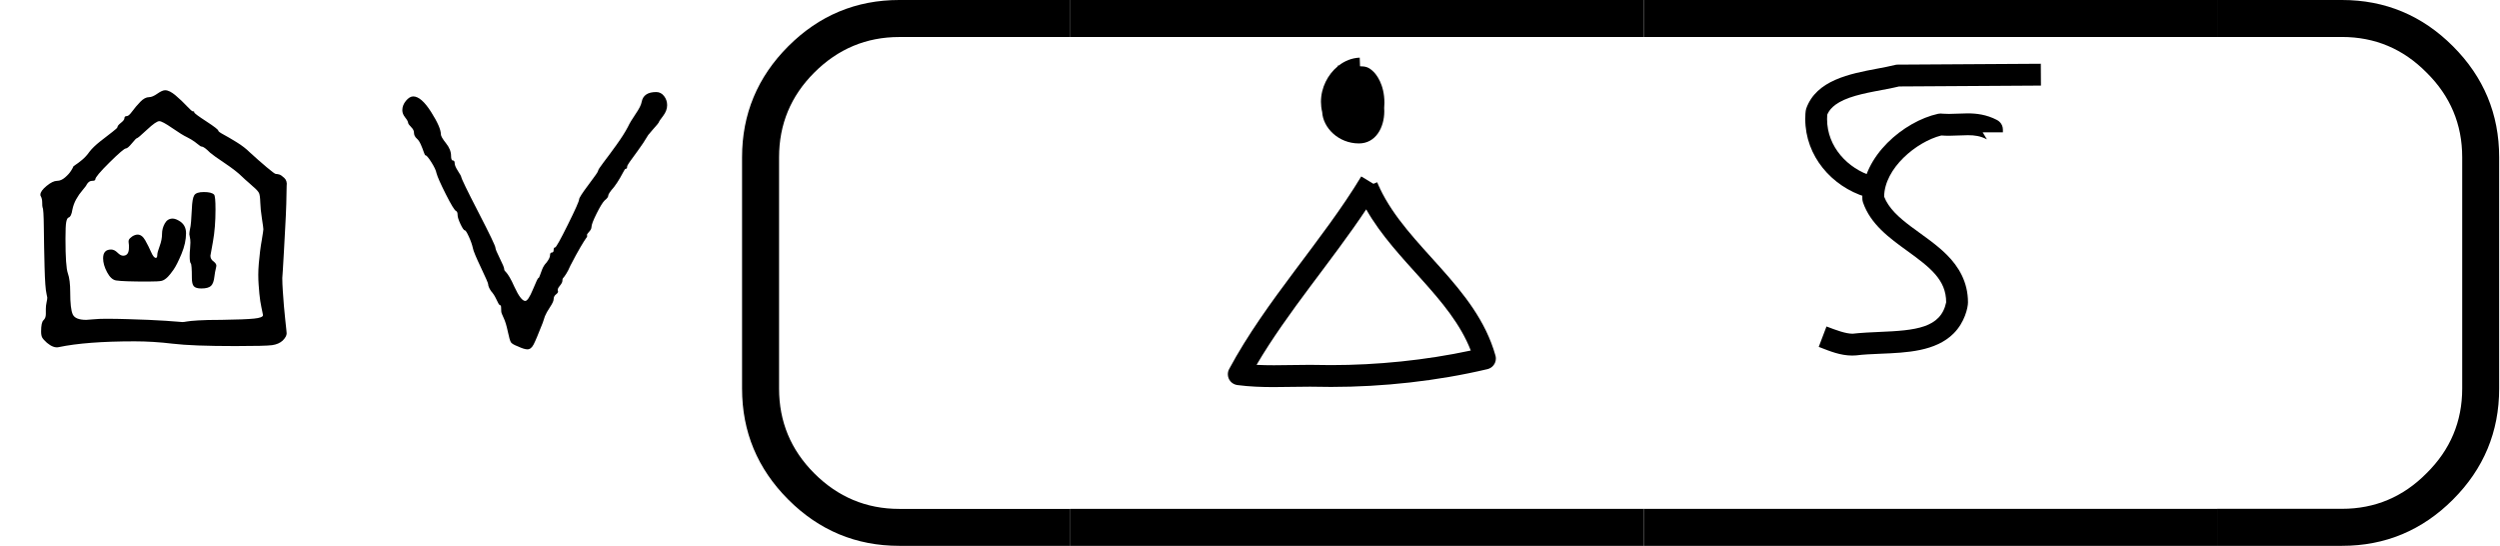
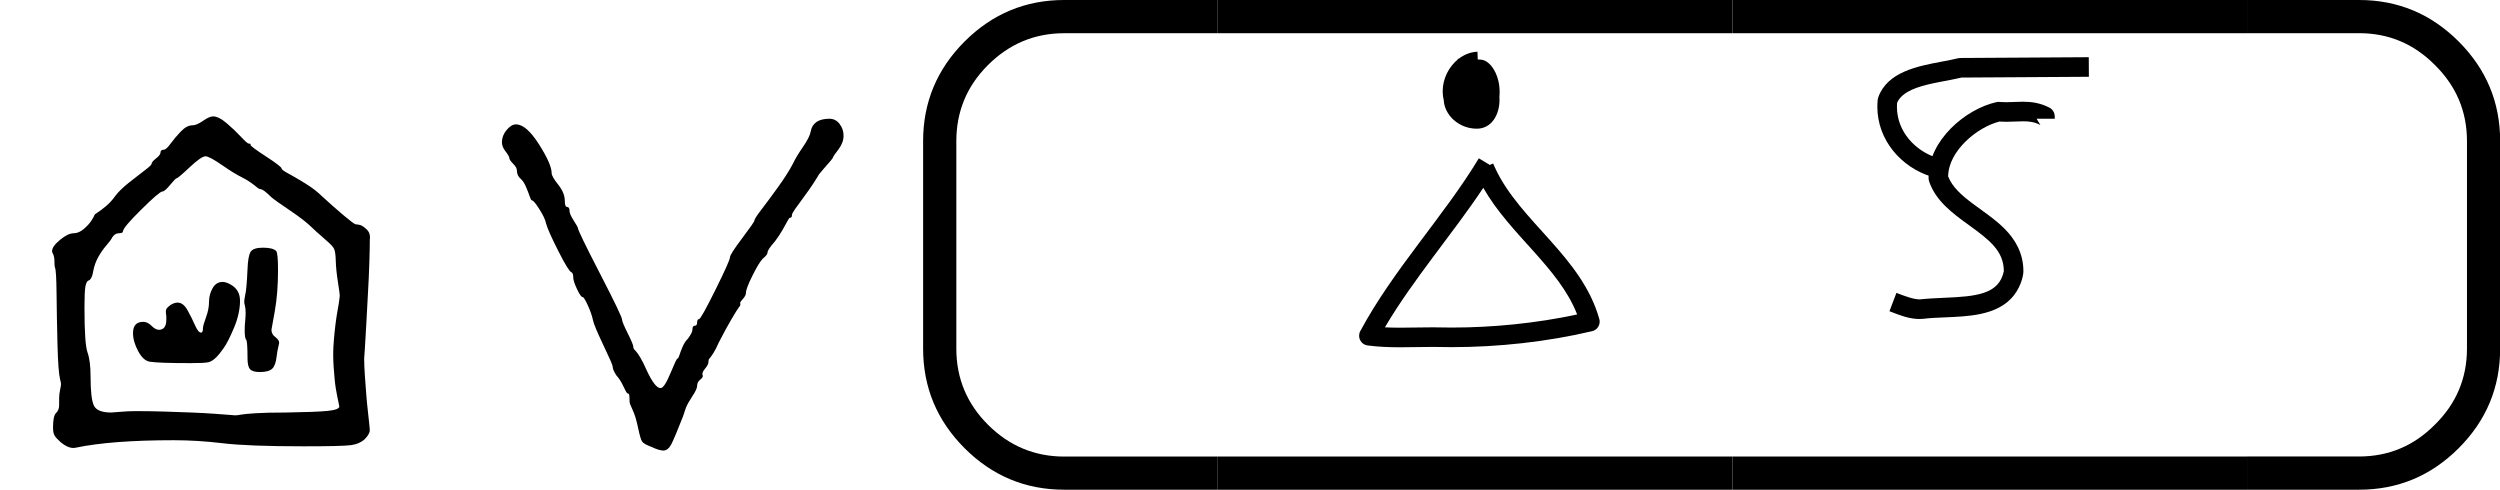
- <svg xmlns="http://www.w3.org/2000/svg" version="1.1" width="4580" height="1000" viewBox="0 0 4580 1000">
-   <path d="M126 137Q126 137 126 151Q126 160 128.0 169.0Q130 178 130 182Q130 184 128 192Q124 208 122.5 266.0Q121 324 120.5 375.0Q120 426 117 430Q116 433 116.0 443.5Q116 454 112 461Q111 462 111 465Q111 475 128.0 489.0Q145 503 157 503Q168 503 179.0 512.5Q190 522 195.5 531.0Q201 540 201 541Q201 543 207.5 547.0Q214 551 225.5 560.5Q237 570 246 583Q256 596 275.5 611.5Q295 627 309.0 637.5Q323 648 323 651Q323 655 332.5 662.5Q342 670 342 675Q342 681 349 681Q354 681 363.5 694.0Q373 707 385.5 720.0Q398 733 410 733Q419 733 432.5 742.5Q446 752 454 752Q466 752 483.0 737.5Q500 723 513.5 708.5Q527 694 530 694Q533 694 533.5 693.5Q534 693 534 691Q534 688 567.0 666.5Q600 645 600 641Q600 638 614.0 630.5Q628 623 650.0 609.5Q672 596 687 581Q711 559 733.0 540.5Q755 522 758 522Q762 522 767.5 520.5Q773 519 781.5 511.0Q790 503 788 489Q788 472 787.0 440.0Q786 408 784.0 374.0Q782 340 780.5 309.0Q779 278 777.5 257.5Q776 237 776 236Q776 221 777.5 199.5Q779 178 780.5 159.0Q782 140 784.0 123.0Q786 106 787.0 95.0Q788 84 788 84Q788 75 777 64Q766 54 748.0 51.5Q730 49 647 49Q529 49 475.0 55.5Q421 62 370 62Q237 62 161 46Q147 43 129 58Q119 67 116.0 72.5Q113 78 113 89Q113 114 119.5 120.0Q126 126 126 137ZM291 124Q320 124 351.5 123.0Q383 122 408.5 121.0Q434 120 455.0 118.5Q476 117 488.5 116.0Q501 115 501 115Q506 115 513.5 116.5Q521 118 544.5 119.5Q568 121 609 121Q674 122 698.5 124.5Q723 127 723 134Q723 134 722.5 136.5Q722 139 721.0 144.0Q720 149 718.5 156.0Q717 163 715.5 172.5Q714 182 713.0 193.0Q712 204 711.0 217.5Q710 231 710 245Q710 259 711.5 276.5Q713 294 715.0 310.0Q717 326 719.5 339.5Q722 353 723.0 361.5Q724 370 724 370Q724 374 720.0 399.5Q716 425 715.5 444.0Q715 463 712.0 469.5Q709 476 696 487Q693 490 686.0 496.0Q679 502 674.0 506.5Q669 511 666 514Q650 530 618.0 551.5Q586 573 578 580Q561 597 555 597Q552 597 548.0 600.5Q544 604 535.0 610.5Q526 617 514 623Q501 629 473.5 648.0Q446 667 438 667Q429 667 404.0 643.5Q379 620 376 620Q374 620 362.5 606.0Q351 592 346 592Q340 592 301.0 553.5Q262 515 262 507Q262 503 253 503Q245 503 239 494Q237 489 227.0 477.5Q217 466 209.5 452.5Q202 439 199 424Q196 404 188 402Q184 400 182.0 389.5Q180 379 180 344Q180 267 186.5 249.0Q193 231 193 197Q193 151 200.0 136.0Q207 121 237 121Q241 121 256.5 122.5Q272 124 291 124Z" transform="translate(0.00,666.67) scale(0.6667,-0.6667)" fill="#000000" />
-   <path d="m 432.427,-300.259 c 0,-4 2.167,-11.833 6.5,-23.5 4.333,-11.667 6.5,-22.833 6.5,-33.5 0,-10 2.5,-19.5 7.5,-28.5 5,-9 12.167,-13.5 21.5,-13.5 4.667,0 10,1.667 16,5 14,7.333 21,19 21,35 0,18 -4.167,37 -12.5,57 -8.333,20 -15.667,34.5 -22,43.5 -6.333,9 -11.5,15.5 -15.5,19.5 -6,6 -11.667,9.667 -17,11 -5.333,1.333 -18,2 -38,2 -45.333,0 -74.333,-1 -87,-3 -9.333,-1.333 -17.667,-8.833 -25,-22.5 -7.333,-13.667 -11,-26.5 -11,-38.5 0,-16 7.333,-24 22,-24 6,0 11.833,2.833 17.5,8.5 5.667,5.667 10.833,8.5 15.5,8.5 10.667,0 16,-7.333 16,-22 v -7 c -1.333,-7.333 -1.333,-12.333 0,-15 1.333,-2.667 4.333,-5.667 9,-9 5.333,-3.333 10.333,-5 15,-5 8,0 15,5.333 21,16 6,10.667 11.333,21.333 16,32 4.667,10.667 9,16 13,16 2.667,0 4,-3 4,-9 z m 95,-126 c 0.667,-18.667 2.833,-31 6.5,-37 3.667,-6 12.5,-9 26.5,-9 14,0 23.333,2.333 28,7 2.667,2.667 4,16.333 4,41 0,32.667 -2.333,62 -7,88 l -7,39 c 0,6.667 3,12 9,16 6,4.667 8.333,9.333 7,14 -2.667,11.333 -4.333,20.333 -5,27 -1.333,12.667 -4.5,21.333 -9.5,26 -5,4.667 -13.833,7 -26.5,7 -10,0 -16.833,-2 -20.5,-6 -3.667,-4 -5.5,-11.667 -5.5,-23 0,-24.667 -1,-38 -3,-40 -2,-2 -3,-8.667 -3,-20 0,-8 0.333,-14.333 1,-19 0.667,-7.333 1,-13.333 1,-18 0,-6 -0.5,-11 -1.5,-15 -1,-4 -1.5,-6.667 -1.5,-8 0,-3.333 0.667,-8.333 2,-15 2,-7.333 3.667,-25.667 5,-55 z" transform="translate(0.00,666.67) scale(0.6667,0.6667)" fill="#000000" />
-   <path d="M116 735Q138 735 165.0 692.5Q192 650 192 631Q192 624 206.0 606.5Q220 589 220 572Q220 559 225.0 559.0Q230 559 230 551Q230 544 239.0 530.0Q248 516 248 514Q248 508 295.0 417.0Q342 326 342 319Q342 314 354.0 290.0Q366 266 366 261Q366 258 367.5 256.0Q369 254 372.0 251.0Q375 248 381.0 238.0Q387 228 394 212Q412 173 424 173Q432 173 445.0 204.5Q458 236 460 236Q462 236 464.0 242.5Q466 249 470.5 260.0Q475 271 482 278Q492 291 492 298Q492 306 497.0 306.0Q502 306 502.0 313.0Q502 320 506 320Q510 320 541.0 382.5Q572 445 572 452Q572 458 598.0 492.5Q624 527 624 530Q624 534 639.0 553.5Q654 573 674.5 601.5Q695 630 706 651Q713 666 727.5 687.0Q742 708 744 720Q749 747 784 747Q797 747 805.5 736.0Q814 725 814 711Q814 696 803.0 681.5Q792 667 792 666Q792 664 786.5 657.5Q781 651 773.0 642.0Q765 633 762 629Q749 607 733.5 586.0Q718 565 711.0 555.0Q704 545 704 542Q704 536 700 536Q698 536 695.0 530.0Q692 524 684.5 511.0Q677 498 668 486Q652 468 652 462Q652 457 642 449Q634 441 620.0 413.0Q606 385 606 376Q606 370 599.0 362.5Q592 355 594 353Q594 352 594 350Q594 349 590.5 344.5Q587 340 575.5 320.5Q564 301 548 270Q542 256 536.5 247.5Q531 239 529.0 237.0Q527 235 526.5 233.0Q526 231 526 228Q526 223 518.5 214.0Q511 205 514 200Q515 196 508.5 191.0Q502 186 502 178Q502 171 492.0 156.0Q482 141 478 131Q476 125 472 113Q454 67 447.0 53.5Q440 40 430 40Q421 40 404 48Q388 54 384.5 59.5Q381 65 376 89Q371 113 364.5 126.5Q358 140 358 144Q358 161 356 161Q353 161 350.5 165.5Q348 170 343.0 180.5Q338 191 330 200Q322 212 322 219Q322 223 302.0 265.0Q282 307 280 318Q277 332 269.0 349.5Q261 367 258 367Q254 367 246.0 384.0Q238 401 238 409Q238 418 234 420Q228 422 206.0 465.5Q184 509 180 524Q178 535 166.0 554.0Q154 573 150 573Q148 573 145.0 582.0Q142 591 137.0 602.5Q132 614 126 619Q118 626 118 636Q118 643 110.5 650.5Q103 658 102 662Q102 667 94.0 677.0Q86 687 86 697Q86 711 96.0 723.0Q106 735 116 735Z" transform="translate(680.00,666.67) scale(0.6667,-0.6667)" fill="#000000" />
-   <path d="M 24.638,12.488 H 20.722 q -1.482,0 -2.54,-1.058 -1.058,-1.058 -1.058,-2.54 V 3.598 q 0,-1.482 1.058,-2.54 Q 19.241,4e-6 20.722,4e-6 h 3.916 V 0.847 H 20.722 q -1.132,0 -1.947,0.815 -0.804,0.804 -0.804,1.937 v 5.292 q 0,1.132 0.804,1.937 0.815,0.815 1.947,0.815 h 3.916 z" transform="translate(-11.19,0.00) scale(80.0747,80.0747)" fill="#000000" />
-   <path d="M 75.015,0.847 V 4e-6 h 13.123 v 0.847 z m 0,11.642 v -0.847 h 13.123 v 0.847 z" transform="translate(-4045.08,0.00) scale(80.0747,80.0747)" fill="#000000" />
-   <path d="M 75.015,0.847 V 4e-6 h 13.123 v 0.847 z m 0,11.642 v -0.847 h 13.123 v 0.847 z" transform="translate(-2994.24,0.00) scale(80.0747,80.0747)" fill="#000000" />
-   <path d="m 87.715,4e-6 h 2.857 q 1.482,0 2.54,1.058 1.058,1.058 1.058,2.54 v 5.292 q 0,1.482 -1.058,2.54 -1.058,1.058 -2.54,1.058 h -2.857 v -0.847 h 2.857 q 1.132,0 1.937,-0.815 0.815,-0.804 0.815,-1.937 V 3.598 q 0,-1.132 -0.815,-1.937 -0.804,-0.815 -1.937,-0.815 h -2.857 z" transform="translate(-2960.34,0.00) scale(80.0747,80.0747)" fill="#000000" />
-   <path d="M 478.60,155.05 L 490.39,124.73 L 508.13,67.56 C 508.13,67.56 555.89,82.38 555.87,82.44 C 537.61,141.27 537.61,141.27 537.30,142.08 L 523.30,178.08 C 521.40,182.95 521.40,182.95 507.68,196.68 L 472.32,161.32 L 478.60,155.05  Z M 461.00,47.00 L 511.00,47.00 L 511.00,59.00 C 511.00,61.02 511.00,61.02 500.88,123.71 L 498.96,158.40 L 449.04,155.62 C 451.12,118.29 451.12,118.29 451.33,116.99 L 461.00,56.98 L 461.00,47.00  Z M 562.37,129.59 C 562.37,168.42 541.80,203.48 504.34,203.48 C 457.22,203.48 422.03,167.43 420.10,131.54 C 418.20,123.70 417.31,115.86 417.31,108.15 C 417.31,75.57 433.17,45.44 455.80,26.84 C 455.84,25.68 455.87,25.02 455.87,25.02 L 458.00,25.09 C 471.42,14.70 487.79,7.71 506.07,7.02 L 506.81,26.78 C 518.12,27.17 525.86,27.43 538.13,39.71 C 543.11,44.69 562.69,67.03 562.69,110.58 C 562.69,114.54 562.50,118.47 562.11,122.33 C 562.28,124.71 562.37,127.13 562.37,129.59  Z M 512.00,122.00 C 512.00,118.86 512.63,117.38 512.63,111.28 C 512.63,98.56 509.72,84.93 504.08,76.70 L 478.03,75.80 C 471.40,85.23 467.42,97.04 467.42,108.69 C 467.42,118.90 470.00,121.32 469.99,128.10 C 469.99,140.27 488.52,152.83 499.42,153.01 C 502.46,153.06 504.00,153.60 505.06,153.60 C 506.61,153.60 512.33,144.59 512.33,128.93 C 512.33,127.53 512.00,122.07 512.00,122.00  Z M 392.18,710.51 C 394.59,710.51 440.05,711.08 440.54,711.08 C 545.86,711.08 656.56,700.02 760.54,677.69 C 713.81,557.34 588.95,474.11 520.96,354.41 C 441.54,473.78 341.82,588.03 269.78,710.52 C 282.93,711.18 296.19,711.41 309.68,711.41 C 336.82,711.41 363.77,710.51 392.18,710.51  Z M 392.24,760.51 C 363.89,760.51 336.11,761.42 309.05,761.42 C 281.74,761.42 254.16,760.50 225.73,756.78 C 213.35,755.16 204.00,744.61 204.00,732.00 C 204.00,727.93 204.99,723.86 206.97,720.18 C 291.31,563.03 421.08,425.84 509.59,279.08 L 537.54,295.93 L 546.08,292.38 C 547.74,296.37 549.48,300.32 551.30,304.23 L 552.42,304.90 C 552.27,305.15 552.12,305.40 551.97,305.65 C 616.04,441.50 772.25,529.99 817.06,689.20 C 817.68,691.42 818.00,693.71 818.00,696.00 C 818.00,707.71 809.92,717.69 798.78,720.32 C 683.01,747.68 558.80,761.07 440.63,761.07 C 440.15,761.07 393.01,760.51 392.24,760.51 Z" transform="translate(2087.12,100.00) scale(0.8,0.8)" fill="#000000" />
-   <path d="M 263.20,147.66 C 263.20,211.90 311.50,261.37 366.33,278.10 C 366.33,278.10 351.73,325.92 351.67,325.90 C 274.13,302.24 213.22,232.48 213.22,147.57 C 213.22,141.74 213.46,129.20 215.45,123.60 C 238.60,58.47 315.71,43.96 377.90,32.25 C 392.95,29.42 407.02,26.75 418.85,23.77 C 420.82,23.27 422.83,23.02 424.85,23.01 L 752.85,21.01 L 753.15,70.99 L 428.14,72.98 C 393.59,81.37 348.87,86.55 314.49,98.75 C 277.38,111.93 267.59,128.15 263.58,137.72 C 263.33,141.07 263.20,144.38 263.20,147.66  Z M 542.52,135.87 C 542.94,135.87 584.45,134.64 584.74,134.64 C 605.27,134.64 628.28,137.16 652.57,149.83 C 654.87,151.03 666.00,157.59 666.00,172.00 L 666.00,178.00 L 619.64,178.00 L 629.43,194.17 C 614.66,186.46 601.63,184.61 585.72,184.61 C 585.29,184.61 545.13,185.88 542.64,185.88 C 536.98,185.88 531.05,185.71 524.87,185.25 C 467.43,199.78 394.55,260.59 393.93,325.38 C 414.96,379.12 488.04,408.98 537.68,458.62 C 564.56,485.50 586.02,520.64 586.02,567.44 C 586.02,579.35 578.60,613.12 553.16,638.56 C 511.82,679.90 445.48,682.62 385.37,685.08 C 365.18,685.90 346.18,686.73 330.22,688.79 C 329.11,688.93 325.42,689.23 320.82,689.23 C 293.47,689.23 268.84,678.85 249.93,671.60 C 247.93,670.83 245.98,670.08 244.11,669.37 C 244.11,669.37 261.84,622.61 261.89,622.63 C 284.84,631.33 305.59,639.20 321.90,639.20 C 322.51,639.20 336.22,637.06 383.31,635.13 C 465.86,631.75 523.68,626.30 536.03,567.38 C 536.03,567.34 536.03,567.29 536.03,567.24 C 536.03,516.08 500.02,487.99 447.25,449.83 C 406.13,420.09 362.68,388.66 345.36,338.13 C 344.12,334.52 343.93,331.80 343.93,325.97 C 343.93,232.87 438.85,152.93 517.60,135.59 C 519.37,135.20 521.19,135.00 523.00,135.00 C 523.20,135.00 533.14,135.87 542.52,135.87 Z" transform="translate(3137.97,100.00) scale(0.8,0.8)" fill="#000000" />
+ <svg xmlns="http://www.w3.org/2000/svg" version="1.1" width="5105" height="1000" viewBox="0 0 5105 1000">
+   <path d="M126 137Q126 137 126 151Q126 160 128.0 169.0Q130 178 130 182Q130 184 128 192Q124 208 122.5 266.0Q121 324 120.5 375.0Q120 426 117 430Q116 433 116.0 443.5Q116 454 112 461Q111 462 111 465Q111 475 128.0 489.0Q145 503 157 503Q168 503 179.0 512.5Q190 522 195.5 531.0Q201 540 201 541Q201 543 207.5 547.0Q214 551 225.5 560.5Q237 570 246 583Q256 596 275.5 611.5Q295 627 309.0 637.5Q323 648 323 651Q323 655 332.5 662.5Q342 670 342 675Q342 681 349 681Q354 681 363.5 694.0Q373 707 385.5 720.0Q398 733 410 733Q419 733 432.5 742.5Q446 752 454 752Q466 752 483.0 737.5Q500 723 513.5 708.5Q527 694 530 694Q533 694 533.5 693.5Q534 693 534 691Q534 688 567.0 666.5Q600 645 600 641Q600 638 614.0 630.5Q628 623 650.0 609.5Q672 596 687 581Q711 559 733.0 540.5Q755 522 758 522Q762 522 767.5 520.5Q773 519 781.5 511.0Q790 503 788 489Q788 472 787.0 440.0Q786 408 784.0 374.0Q782 340 780.5 309.0Q779 278 777.5 257.5Q776 237 776 236Q776 221 777.5 199.5Q779 178 780.5 159.0Q782 140 784.0 123.0Q786 106 787.0 95.0Q788 84 788 84Q788 75 777 64Q766 54 748.0 51.5Q730 49 647 49Q529 49 475.0 55.5Q421 62 370 62Q237 62 161 46Q147 43 129 58Q119 67 116.0 72.5Q113 78 113 89Q113 114 119.5 120.0Q126 126 126 137ZM291 124Q320 124 351.5 123.0Q383 122 408.5 121.0Q434 120 455.0 118.5Q476 117 488.5 116.0Q501 115 501 115Q506 115 513.5 116.5Q521 118 544.5 119.5Q568 121 609 121Q674 122 698.5 124.5Q723 127 723 134Q723 134 722.5 136.5Q722 139 721.0 144.0Q720 149 718.5 156.0Q717 163 715.5 172.5Q714 182 713.0 193.0Q712 204 711.0 217.5Q710 231 710 245Q710 259 711.5 276.5Q713 294 715.0 310.0Q717 326 719.5 339.5Q722 353 723.0 361.5Q724 370 724 370Q724 374 720.0 399.5Q716 425 715.5 444.0Q715 463 712.0 469.5Q709 476 696 487Q693 490 686.0 496.0Q679 502 674.0 506.5Q669 511 666 514Q650 530 618.0 551.5Q586 573 578 580Q561 597 555 597Q552 597 548.0 600.5Q544 604 535.0 610.5Q526 617 514 623Q501 629 473.5 648.0Q446 667 438 667Q429 667 404.0 643.5Q379 620 376 620Q374 620 362.5 606.0Q351 592 346 592Q340 592 301.0 553.5Q262 515 262 507Q262 503 253 503Q245 503 239 494Q237 489 227.0 477.5Q217 466 209.5 452.5Q202 439 199 424Q196 404 188 402Q184 400 182.0 389.5Q180 379 180 344Q180 267 186.5 249.0Q193 231 193 197Q193 151 200.0 136.0Q207 121 237 121Q241 121 256.5 122.5Q272 124 291 124Z" transform="translate(0.00,958.33) scale(0.9583,-0.9583)" fill="#000000" />
+   <path d="m 432.427,-300.259 c 0,-4 2.167,-11.833 6.5,-23.5 4.333,-11.667 6.5,-22.833 6.5,-33.5 0,-10 2.5,-19.5 7.5,-28.5 5,-9 12.167,-13.5 21.5,-13.5 4.667,0 10,1.667 16,5 14,7.333 21,19 21,35 0,18 -4.167,37 -12.5,57 -8.333,20 -15.667,34.5 -22,43.5 -6.333,9 -11.5,15.5 -15.5,19.5 -6,6 -11.667,9.667 -17,11 -5.333,1.333 -18,2 -38,2 -45.333,0 -74.333,-1 -87,-3 -9.333,-1.333 -17.667,-8.833 -25,-22.5 -7.333,-13.667 -11,-26.5 -11,-38.5 0,-16 7.333,-24 22,-24 6,0 11.833,2.833 17.5,8.5 5.667,5.667 10.833,8.5 15.5,8.5 10.667,0 16,-7.333 16,-22 v -7 c -1.333,-7.333 -1.333,-12.333 0,-15 1.333,-2.667 4.333,-5.667 9,-9 5.333,-3.333 10.333,-5 15,-5 8,0 15,5.333 21,16 6,10.667 11.333,21.333 16,32 4.667,10.667 9,16 13,16 2.667,0 4,-3 4,-9 z m 95,-126 c 0.667,-18.667 2.833,-31 6.5,-37 3.667,-6 12.5,-9 26.5,-9 14,0 23.333,2.333 28,7 2.667,2.667 4,16.333 4,41 0,32.667 -2.333,62 -7,88 l -7,39 c 0,6.667 3,12 9,16 6,4.667 8.333,9.333 7,14 -2.667,11.333 -4.333,20.333 -5,27 -1.333,12.667 -4.5,21.333 -9.5,26 -5,4.667 -13.833,7 -26.5,7 -10,0 -16.833,-2 -20.5,-6 -3.667,-4 -5.5,-11.667 -5.5,-23 0,-24.667 -1,-38 -3,-40 -2,-2 -3,-8.667 -3,-20 0,-8 0.333,-14.333 1,-19 0.667,-7.333 1,-13.333 1,-18 0,-6 -0.5,-11 -1.5,-15 -1,-4 -1.5,-6.667 -1.5,-8 0,-3.333 0.667,-8.333 2,-15 2,-7.333 3.667,-25.667 5,-55 z" transform="translate(0.00,958.33) scale(0.9583,0.9583)" fill="#000000" />
+   <path d="M116 735Q138 735 165.0 692.5Q192 650 192 631Q192 624 206.0 606.5Q220 589 220 572Q220 559 225.0 559.0Q230 559 230 551Q230 544 239.0 530.0Q248 516 248 514Q248 508 295.0 417.0Q342 326 342 319Q342 314 354.0 290.0Q366 266 366 261Q366 258 367.5 256.0Q369 254 372.0 251.0Q375 248 381.0 238.0Q387 228 394 212Q412 173 424 173Q432 173 445.0 204.5Q458 236 460 236Q462 236 464.0 242.5Q466 249 470.5 260.0Q475 271 482 278Q492 291 492 298Q492 306 497.0 306.0Q502 306 502.0 313.0Q502 320 506 320Q510 320 541.0 382.5Q572 445 572 452Q572 458 598.0 492.5Q624 527 624 530Q624 534 639.0 553.5Q654 573 674.5 601.5Q695 630 706 651Q713 666 727.5 687.0Q742 708 744 720Q749 747 784 747Q797 747 805.5 736.0Q814 725 814 711Q814 696 803.0 681.5Q792 667 792 666Q792 664 786.5 657.5Q781 651 773.0 642.0Q765 633 762 629Q749 607 733.5 586.0Q718 565 711.0 555.0Q704 545 704 542Q704 536 700 536Q698 536 695.0 530.0Q692 524 684.5 511.0Q677 498 668 486Q652 468 652 462Q652 457 642 449Q634 441 620.0 413.0Q606 385 606 376Q606 370 599.0 362.5Q592 355 594 353Q594 352 594 350Q594 349 590.5 344.5Q587 340 575.5 320.5Q564 301 548 270Q542 256 536.5 247.5Q531 239 529.0 237.0Q527 235 526.5 233.0Q526 231 526 228Q526 223 518.5 214.0Q511 205 514 200Q515 196 508.5 191.0Q502 186 502 178Q502 171 492.0 156.0Q482 141 478 131Q476 125 472 113Q454 67 447.0 53.5Q440 40 430 40Q421 40 404 48Q388 54 384.5 59.5Q381 65 376 89Q371 113 364.5 126.5Q358 140 358 144Q358 161 356 161Q353 161 350.5 165.5Q348 170 343.0 180.5Q338 191 330 200Q322 212 322 219Q322 223 302.0 265.0Q282 307 280 318Q277 332 269.0 349.5Q261 367 258 367Q254 367 246.0 384.0Q238 401 238 409Q238 418 234 420Q228 422 206.0 465.5Q184 509 180 524Q178 535 166.0 554.0Q154 573 150 573Q148 573 145.0 582.0Q142 591 137.0 602.5Q132 614 126 619Q118 626 118 636Q118 643 110.5 650.5Q103 658 102 662Q102 667 94.0 677.0Q86 687 86 697Q86 711 96.0 723.0Q106 735 116 735Z" transform="translate(942.50,958.33) scale(0.9583,-0.9583)" fill="#000000" />
+   <path d="M 24.638,12.488 H 20.722 q -1.482,0 -2.54,-1.058 -1.058,-1.058 -1.058,-2.54 V 3.598 q 0,-1.482 1.058,-2.54 Q 19.241,4e-6 20.722,4e-6 h 3.916 V 0.847 H 20.722 q -1.132,0 -1.947,0.815 -0.804,0.804 -0.804,1.937 v 5.292 q 0,1.132 0.804,1.937 0.815,0.815 1.947,0.815 h 3.916 z" transform="translate(513.81,0.00) scale(80.0747,80.0747)" fill="#000000" />
+   <path d="M 75.015,0.847 V 4e-6 h 13.123 v 0.847 z m 0,11.642 v -0.847 h 13.123 v 0.847 z" transform="translate(-3520.08,0.00) scale(80.0747,80.0747)" fill="#000000" />
+   <path d="M 75.015,0.847 V 4e-6 h 13.123 v 0.847 z m 0,11.642 v -0.847 h 13.123 v 0.847 z" transform="translate(-2469.24,0.00) scale(80.0747,80.0747)" fill="#000000" />
+   <path d="m 87.715,4e-6 h 2.857 q 1.482,0 2.54,1.058 1.058,1.058 1.058,2.54 v 5.292 q 0,1.482 -1.058,2.54 -1.058,1.058 -2.54,1.058 h -2.857 v -0.847 h 2.857 q 1.132,0 1.937,-0.815 0.815,-0.804 0.815,-1.937 V 3.598 q 0,-1.132 -0.815,-1.937 -0.804,-0.815 -1.937,-0.815 h -2.857 z" transform="translate(-2435.34,0.00) scale(80.0747,80.0747)" fill="#000000" />
+   <path d="M 478.60,155.05 L 490.39,124.73 L 508.13,67.56 C 508.13,67.56 555.89,82.38 555.87,82.44 C 537.61,141.27 537.61,141.27 537.30,142.08 L 523.30,178.08 C 521.40,182.95 521.40,182.95 507.68,196.68 L 472.32,161.32 L 478.60,155.05  Z M 461.00,47.00 L 511.00,47.00 L 511.00,59.00 C 511.00,61.02 511.00,61.02 500.88,123.71 L 498.96,158.40 L 449.04,155.62 C 451.12,118.29 451.12,118.29 451.33,116.99 L 461.00,56.98 L 461.00,47.00  Z M 562.37,129.59 C 562.37,168.42 541.80,203.48 504.34,203.48 C 457.22,203.48 422.03,167.43 420.10,131.54 C 418.20,123.70 417.31,115.86 417.31,108.15 C 417.31,75.57 433.17,45.44 455.80,26.84 C 455.84,25.68 455.87,25.02 455.87,25.02 L 458.00,25.09 C 471.42,14.70 487.79,7.71 506.07,7.02 L 506.81,26.78 C 518.12,27.17 525.86,27.43 538.13,39.71 C 543.11,44.69 562.69,67.03 562.69,110.58 C 562.69,114.54 562.50,118.47 562.11,122.33 C 562.28,124.71 562.37,127.13 562.37,129.59  Z M 512.00,122.00 C 512.00,118.86 512.63,117.38 512.63,111.28 C 512.63,98.56 509.72,84.93 504.08,76.70 L 478.03,75.80 C 471.40,85.23 467.42,97.04 467.42,108.69 C 467.42,118.90 470.00,121.32 469.99,128.10 C 469.99,140.27 488.52,152.83 499.42,153.01 C 502.46,153.06 504.00,153.60 505.06,153.60 C 506.61,153.60 512.33,144.59 512.33,128.93 C 512.33,127.53 512.00,122.07 512.00,122.00  Z M 392.18,710.51 C 394.59,710.51 440.05,711.08 440.54,711.08 C 545.86,711.08 656.56,700.02 760.54,677.69 C 713.81,557.34 588.95,474.11 520.96,354.41 C 441.54,473.78 341.82,588.03 269.78,710.52 C 282.93,711.18 296.19,711.41 309.68,711.41 C 336.82,711.41 363.77,710.51 392.18,710.51  Z M 392.24,760.51 C 363.89,760.51 336.11,761.42 309.05,761.42 C 281.74,761.42 254.16,760.50 225.73,756.78 C 213.35,755.16 204.00,744.61 204.00,732.00 C 204.00,727.93 204.99,723.86 206.97,720.18 C 291.31,563.03 421.08,425.84 509.59,279.08 L 537.54,295.93 L 546.08,292.38 C 547.74,296.37 549.48,300.32 551.30,304.23 L 552.42,304.90 C 552.27,305.15 552.12,305.40 551.97,305.65 C 616.04,441.50 772.25,529.99 817.06,689.20 C 817.68,691.42 818.00,693.71 818.00,696.00 C 818.00,707.71 809.92,717.69 798.78,720.32 C 683.01,747.68 558.80,761.07 440.63,761.07 C 440.15,761.07 393.01,760.51 392.24,760.51 Z" transform="translate(2612.12,100.00) scale(0.8,0.8)" fill="#000000" />
+   <path d="M 263.20,147.66 C 263.20,211.90 311.50,261.37 366.33,278.10 C 366.33,278.10 351.73,325.92 351.67,325.90 C 274.13,302.24 213.22,232.48 213.22,147.57 C 213.22,141.74 213.46,129.20 215.45,123.60 C 238.60,58.47 315.71,43.96 377.90,32.25 C 392.95,29.42 407.02,26.75 418.85,23.77 C 420.82,23.27 422.83,23.02 424.85,23.01 L 752.85,21.01 L 753.15,70.99 L 428.14,72.98 C 393.59,81.37 348.87,86.55 314.49,98.75 C 277.38,111.93 267.59,128.15 263.58,137.72 C 263.33,141.07 263.20,144.38 263.20,147.66  Z M 542.52,135.87 C 542.94,135.87 584.45,134.64 584.74,134.64 C 605.27,134.64 628.28,137.16 652.57,149.83 C 654.87,151.03 666.00,157.59 666.00,172.00 L 666.00,178.00 L 619.64,178.00 L 629.43,194.17 C 614.66,186.46 601.63,184.61 585.72,184.61 C 585.29,184.61 545.13,185.88 542.64,185.88 C 536.98,185.88 531.05,185.71 524.87,185.25 C 467.43,199.78 394.55,260.59 393.93,325.38 C 414.96,379.12 488.04,408.98 537.68,458.62 C 564.56,485.50 586.02,520.64 586.02,567.44 C 586.02,579.35 578.60,613.12 553.16,638.56 C 511.82,679.90 445.48,682.62 385.37,685.08 C 365.18,685.90 346.18,686.73 330.22,688.79 C 329.11,688.93 325.42,689.23 320.82,689.23 C 293.47,689.23 268.84,678.85 249.93,671.60 C 247.93,670.83 245.98,670.08 244.11,669.37 C 244.11,669.37 261.84,622.61 261.89,622.63 C 284.84,631.33 305.59,639.20 321.90,639.20 C 322.51,639.20 336.22,637.06 383.31,635.13 C 465.86,631.75 523.68,626.30 536.03,567.38 C 536.03,567.34 536.03,567.29 536.03,567.24 C 536.03,516.08 500.02,487.99 447.25,449.83 C 406.13,420.09 362.68,388.66 345.36,338.13 C 344.12,334.52 343.93,331.80 343.93,325.97 C 343.93,232.87 438.85,152.93 517.60,135.59 C 519.37,135.20 521.19,135.00 523.00,135.00 C 523.20,135.00 533.14,135.87 542.52,135.87 Z" transform="translate(3662.97,100.00) scale(0.8,0.8)" fill="#000000" />
</svg>
